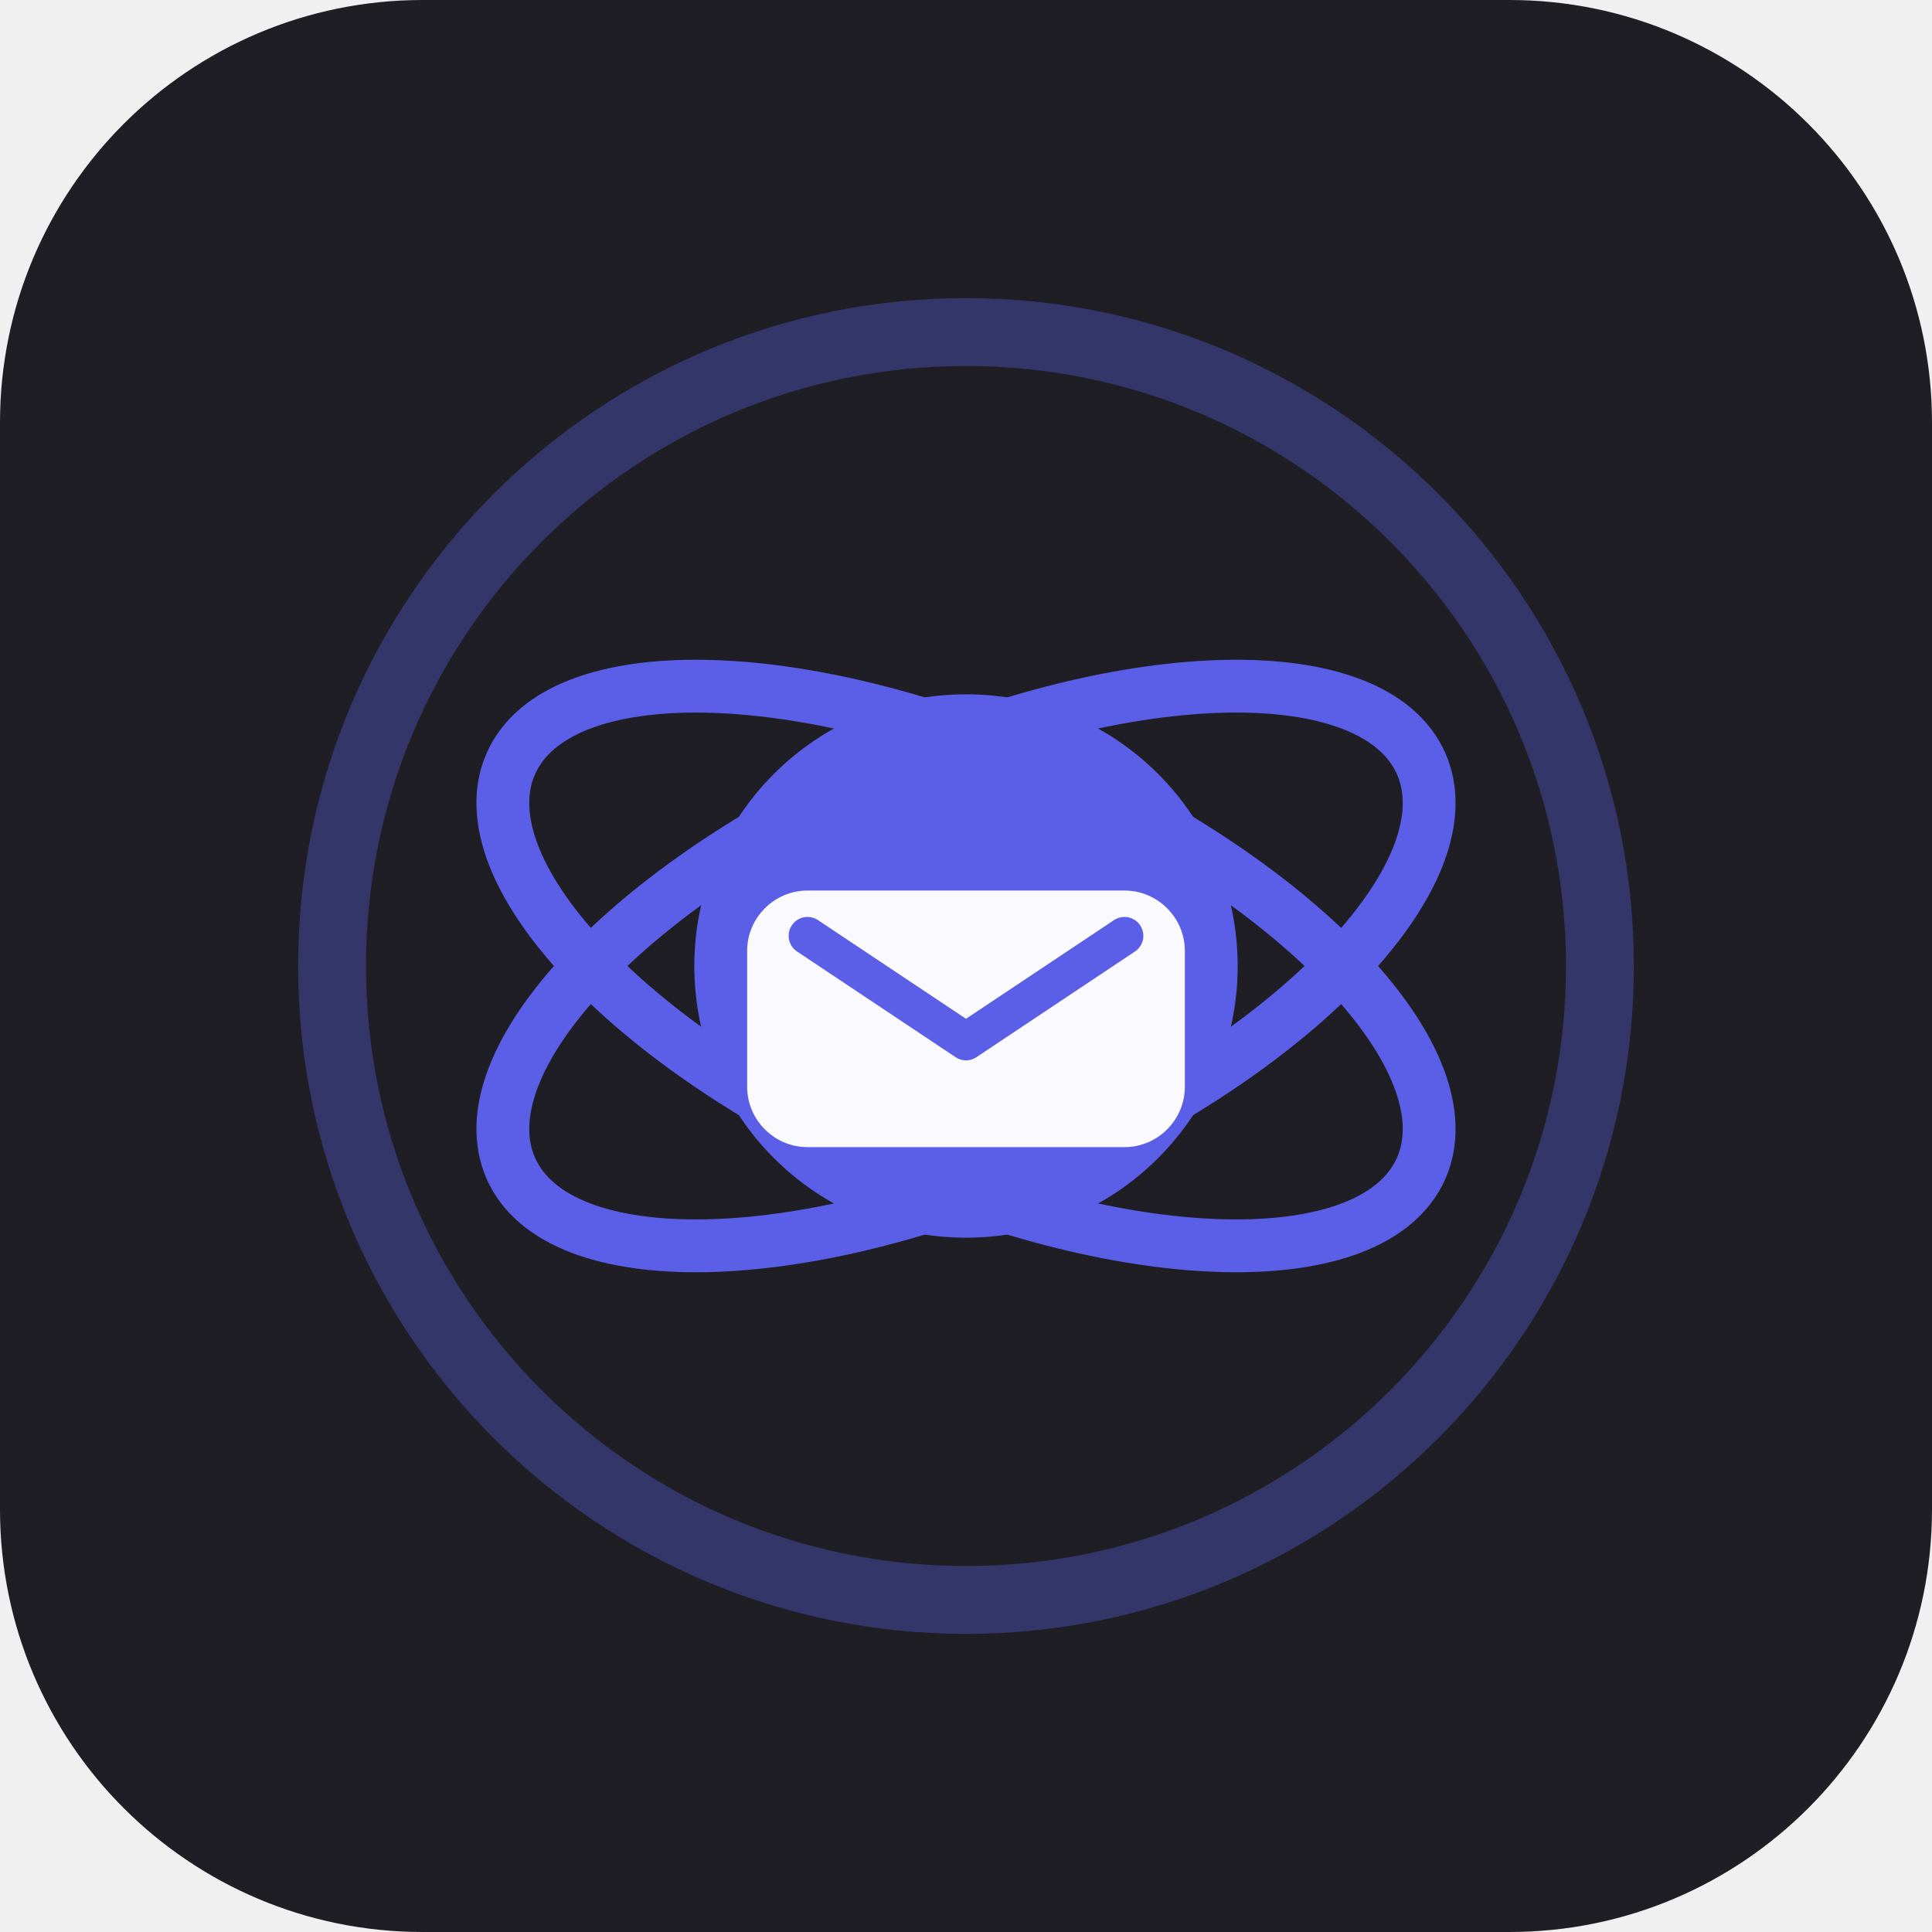
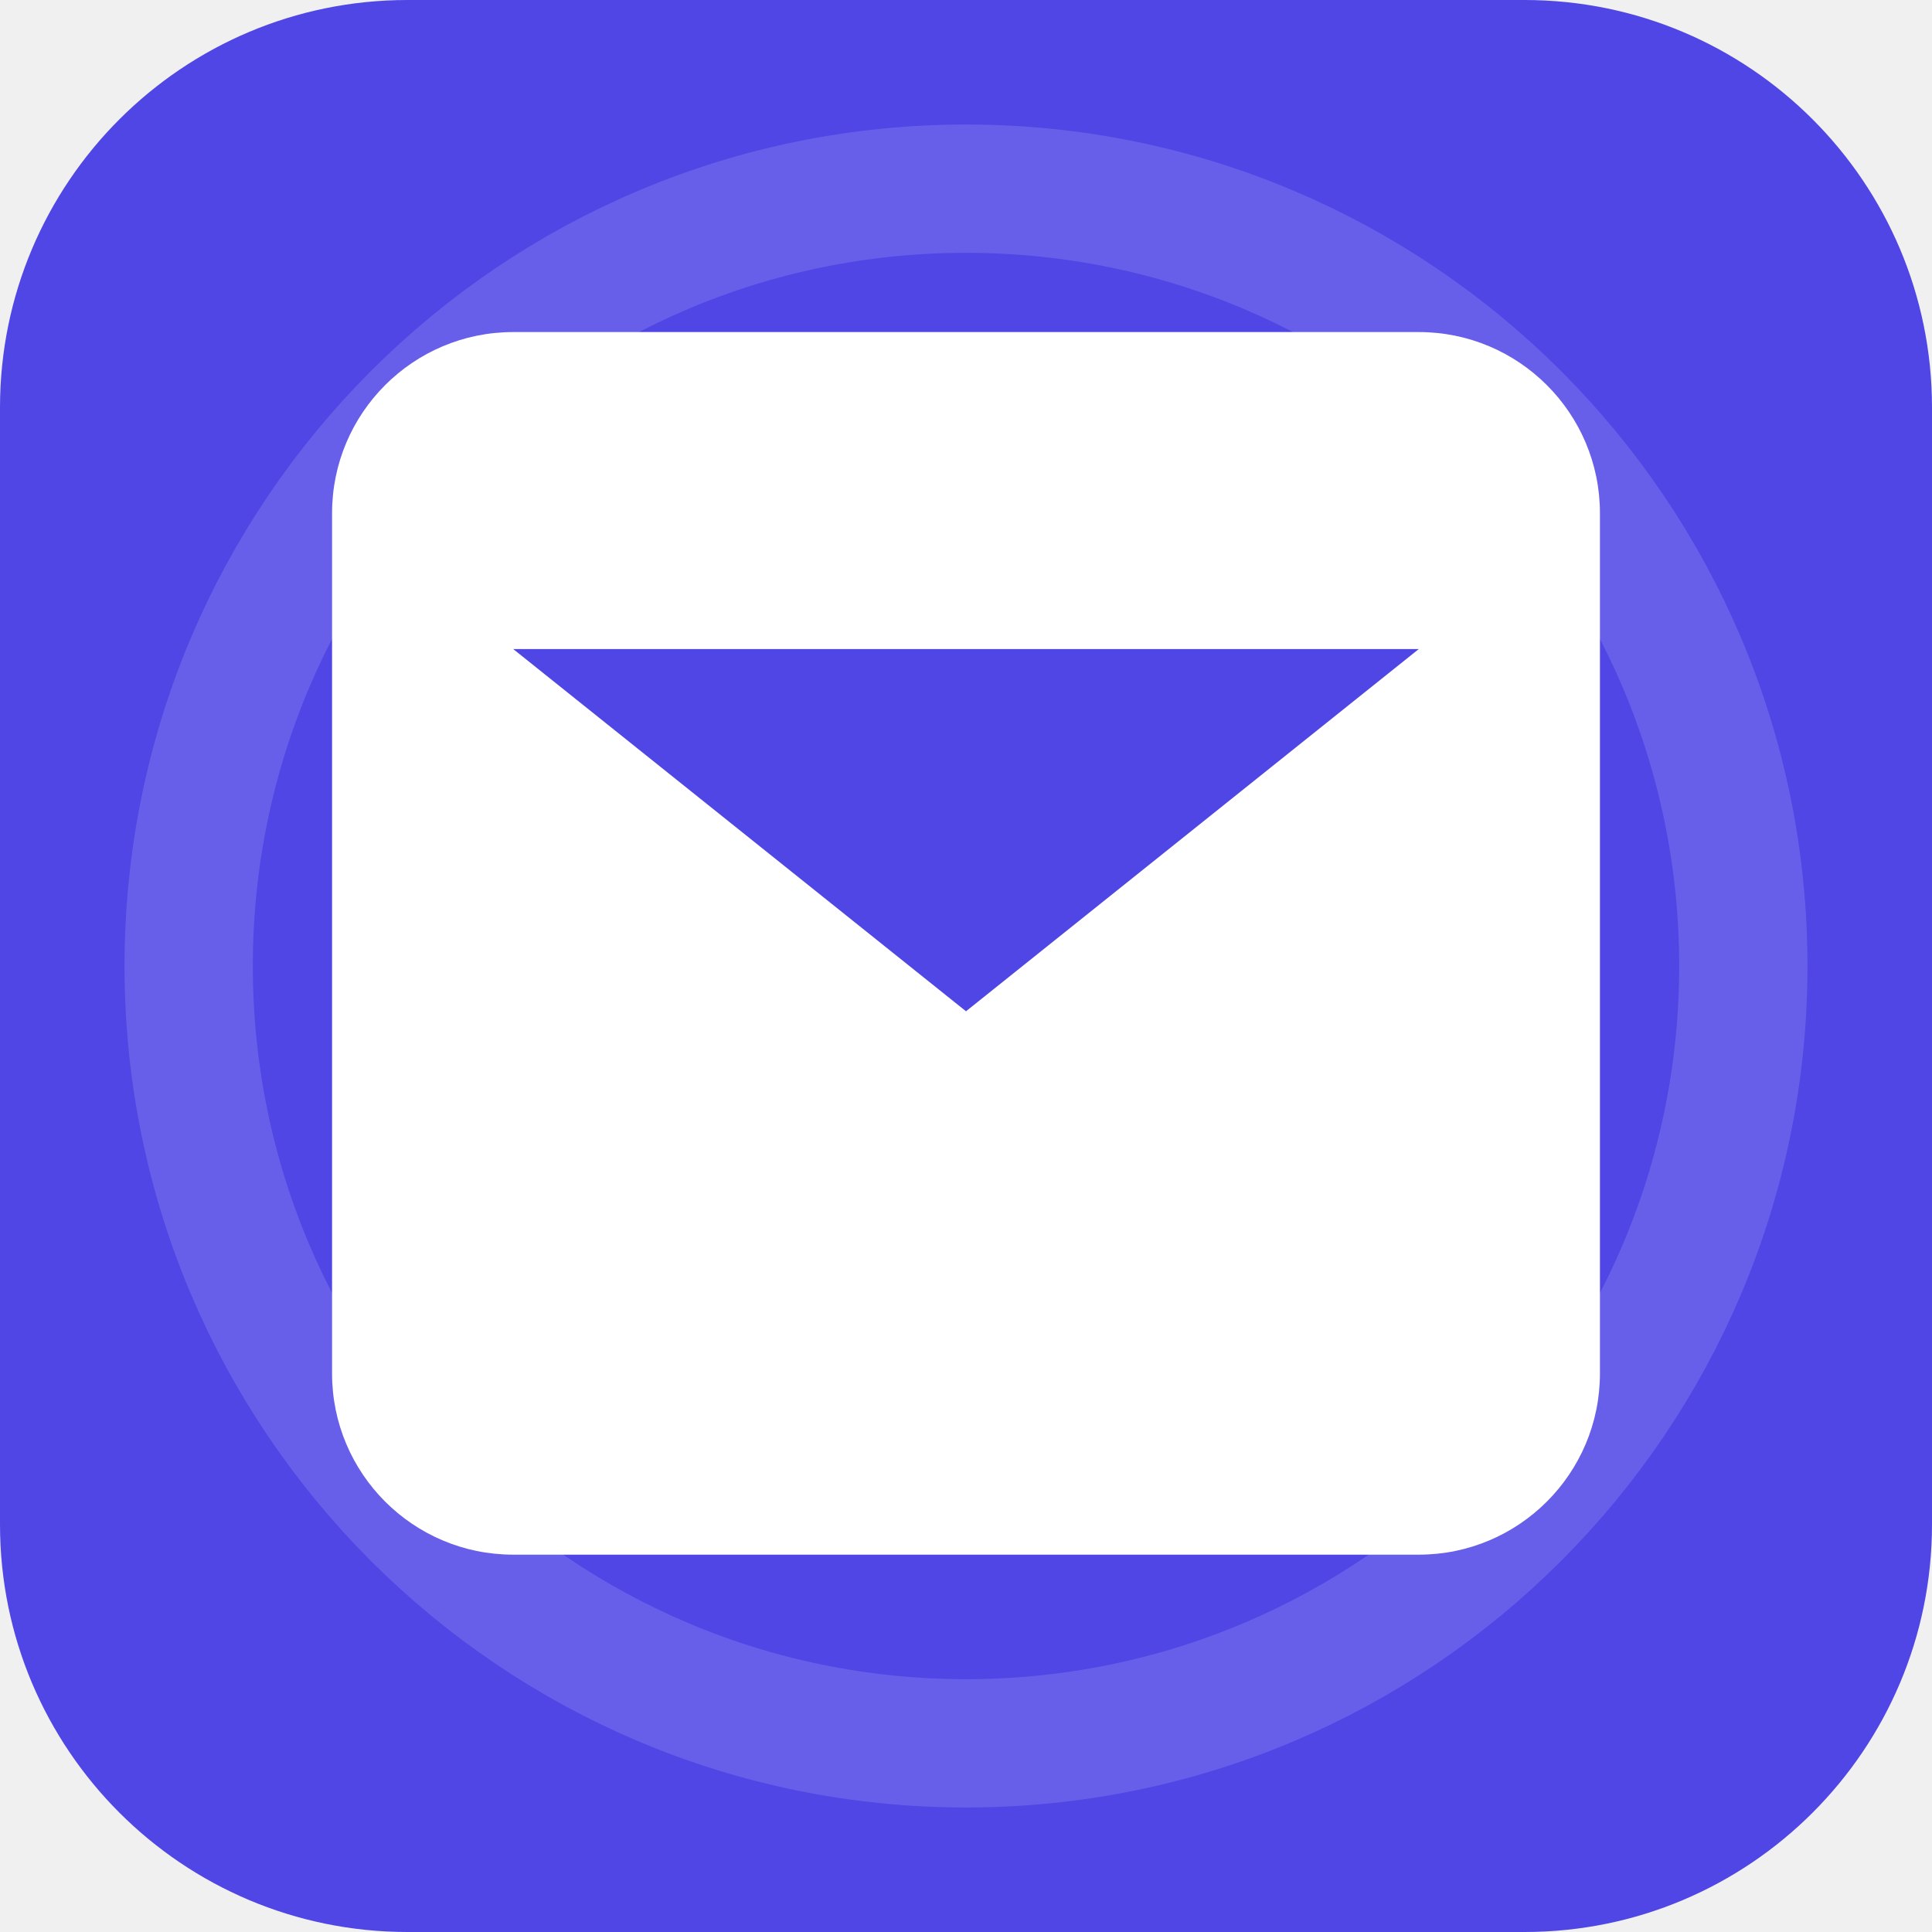
<svg xmlns="http://www.w3.org/2000/svg" viewBox="0 0 512 512" fill="none">
  <defs>
-     <linearGradient id="orbit-gradient" x1="96" y1="64" x2="416" y2="448">
-       <stop stop-color="#5b5fe8" />
-       <stop offset="0.52" stop-color="#8b5cf6" />
-       <stop offset="1" stop-color="#06b6d4" />
-     </linearGradient>
-     <linearGradient id="bg-gradient" x1="64" y1="32" x2="448" y2="480">
-       <stop stop-color="#1e1e24" />
-       <stop offset="1" stop-color="#121218" />
+     <linearGradient id="bg" x1="72" y1="40" x2="440" y2="472">
+       <stop stop-color="#4f46e5" />
+       <stop offset="0.55" stop-color="#6366f1" />
+       <stop offset="1" stop-color="#7c3aed" />
    </linearGradient>
  </defs>
-   <rect width="512" height="512" rx="112" fill="url(#bg-gradient)" />
-   <circle cx="256" cy="256" r="168" stroke="url(#orbit-gradient)" stroke-width="18" opacity="0.35" />
-   <ellipse cx="256" cy="256" rx="132" ry="56" stroke="url(#orbit-gradient)" stroke-width="14" transform="rotate(-24 256 256)" />
-   <ellipse cx="256" cy="256" rx="132" ry="56" stroke="url(#orbit-gradient)" stroke-width="14" transform="rotate(24 256 256)" />
-   <circle cx="256" cy="256" r="72" fill="url(#orbit-gradient)" />
-   <path d="M214 236h84c8.8 0 16 7.2 16 16v36c0 8.8-7.2 16-16 16h-84c-8.8 0-16-7.2-16-16v-36c0-8.8 7.2-16 16-16Z" fill="#ffffff" opacity="0.96" />
-   <path d="M214 248 256 276 298 248" stroke="#5b5fe8" stroke-width="10" stroke-linecap="round" stroke-linejoin="round" />
+   <rect width="512" height="512" rx="108" fill="url(#bg)" />
+   <circle cx="256" cy="256" r="206" stroke="#ffffff" stroke-opacity="0.14" stroke-width="34" fill="none" />
+   <path fill="#ffffff" d="M88 136c0-26.5 21.5-48 48-48h240c26.5 0 48 21.5 48 48v228c0 26.5-21.5 48-48 48H136c-26.5 0-48-21.5-48-48V136zm48 36 120 96 120-96" />
</svg>
